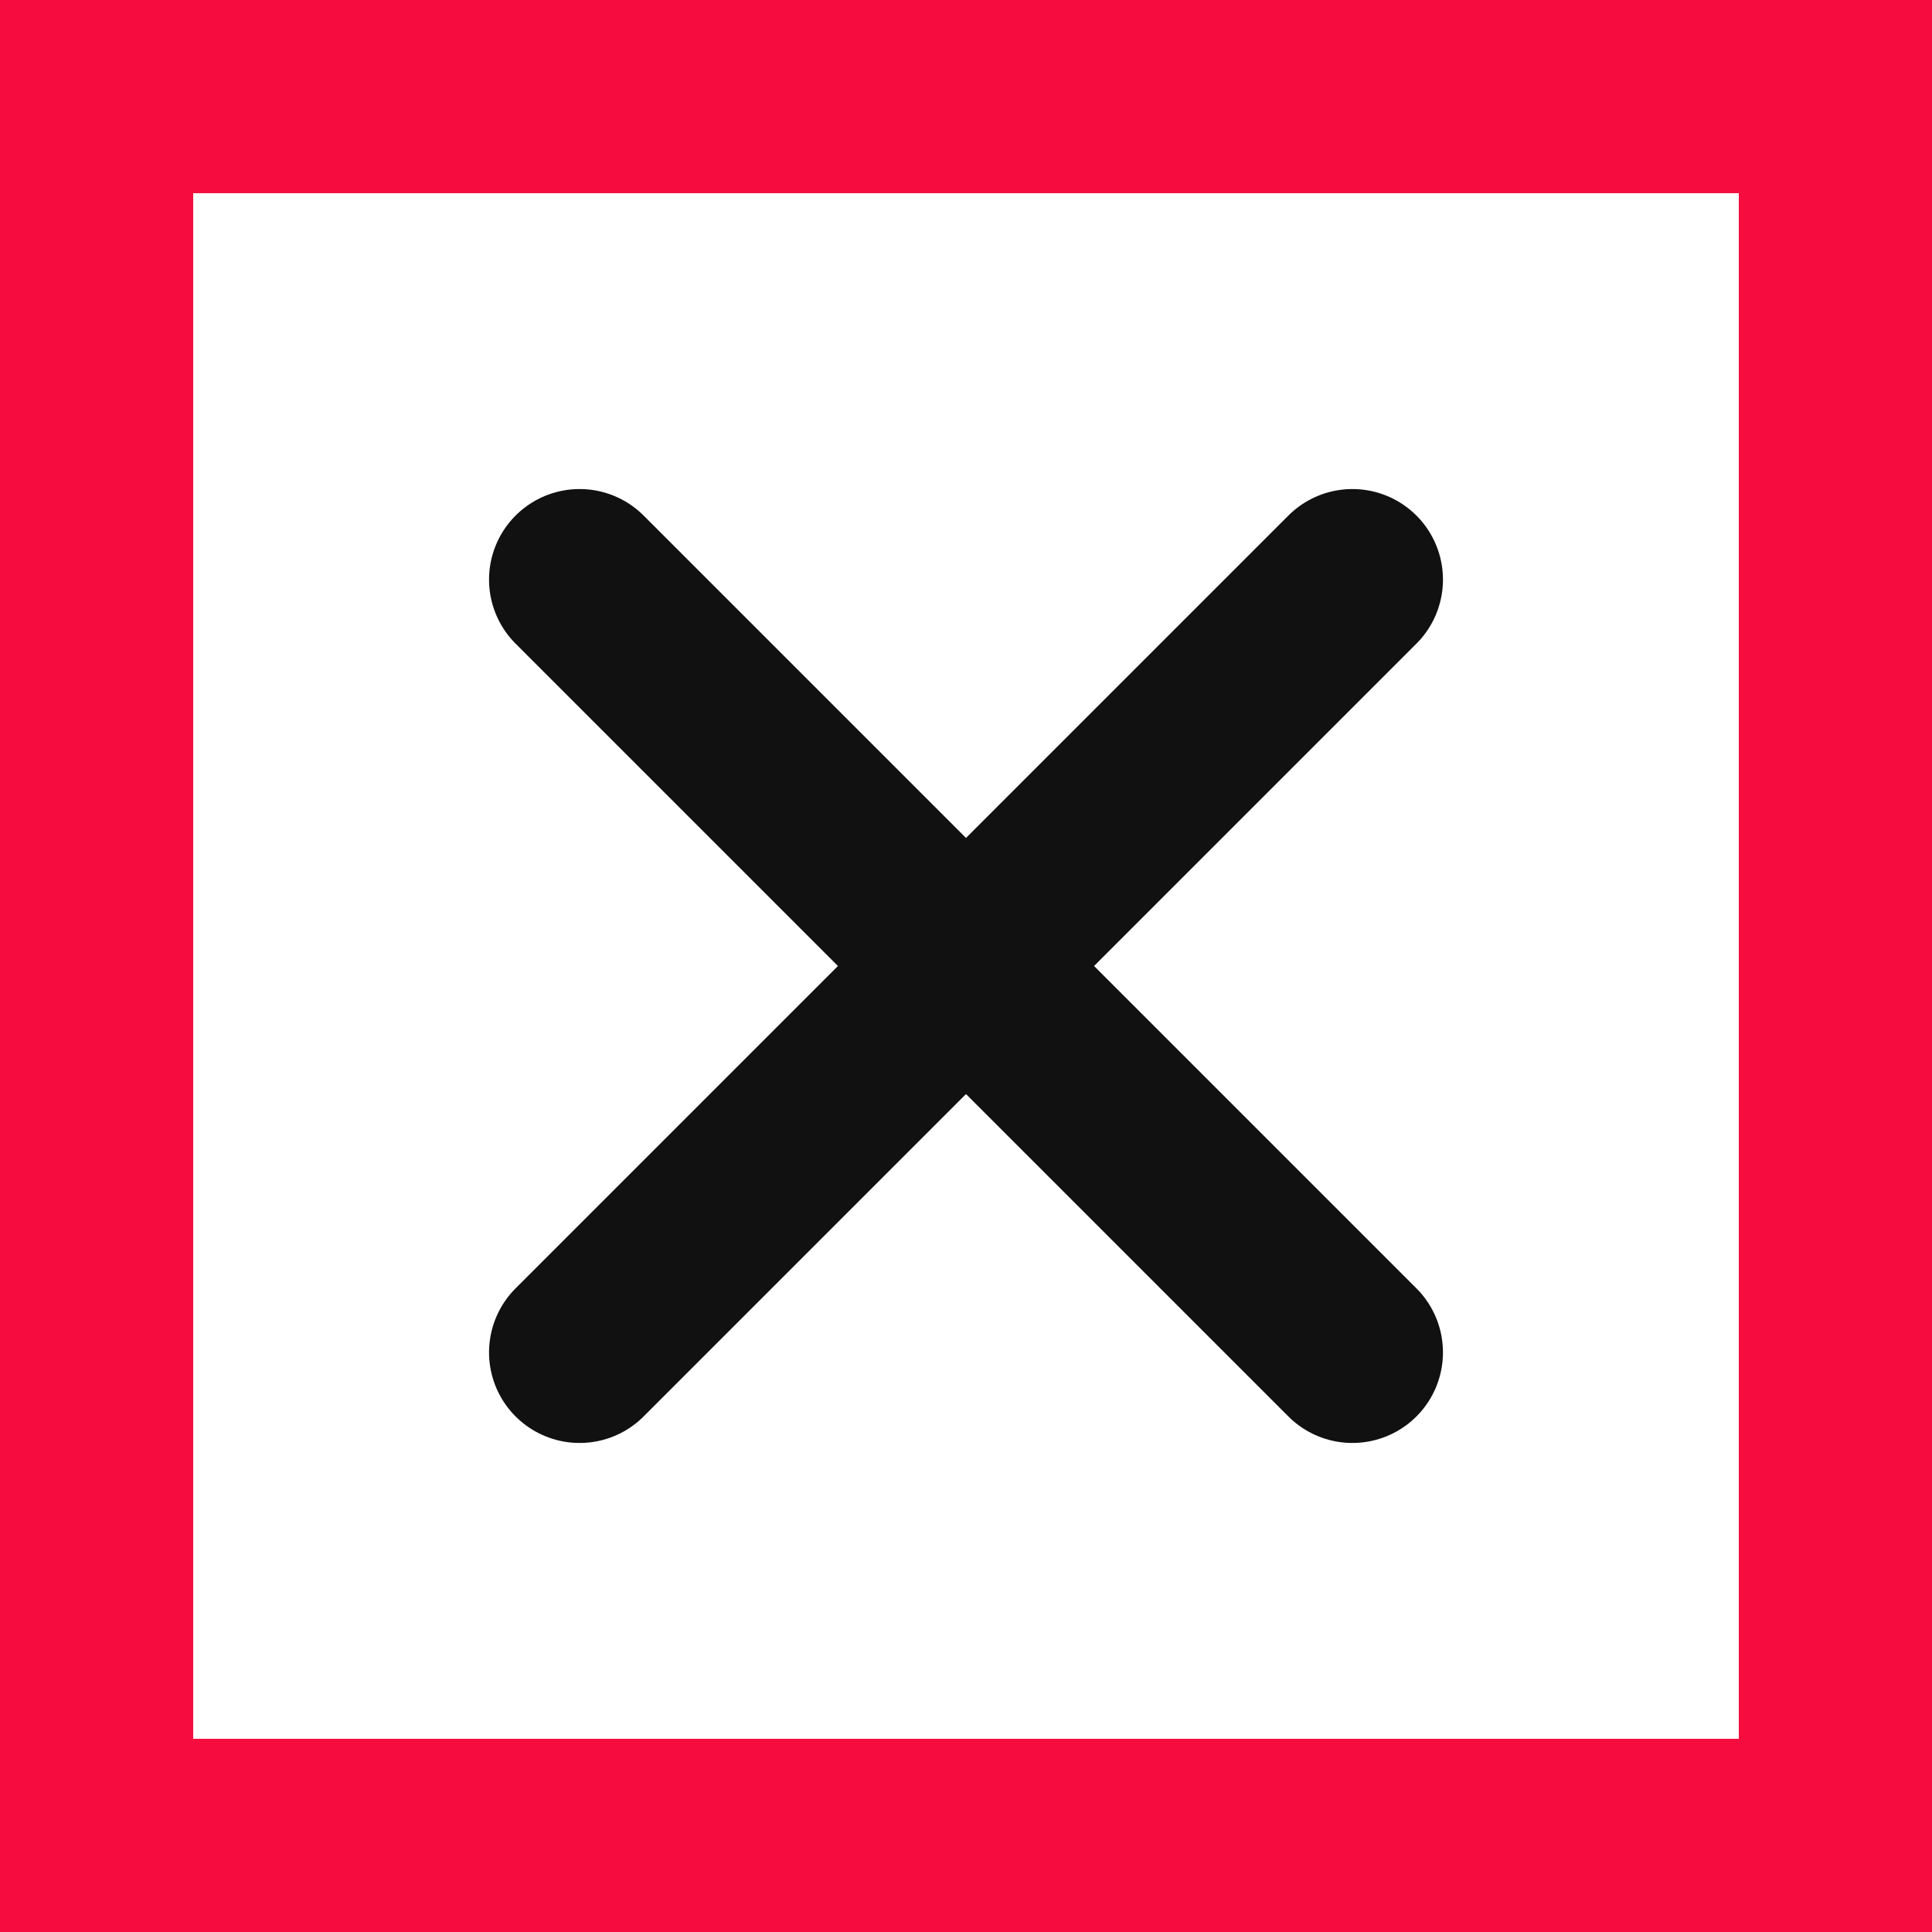
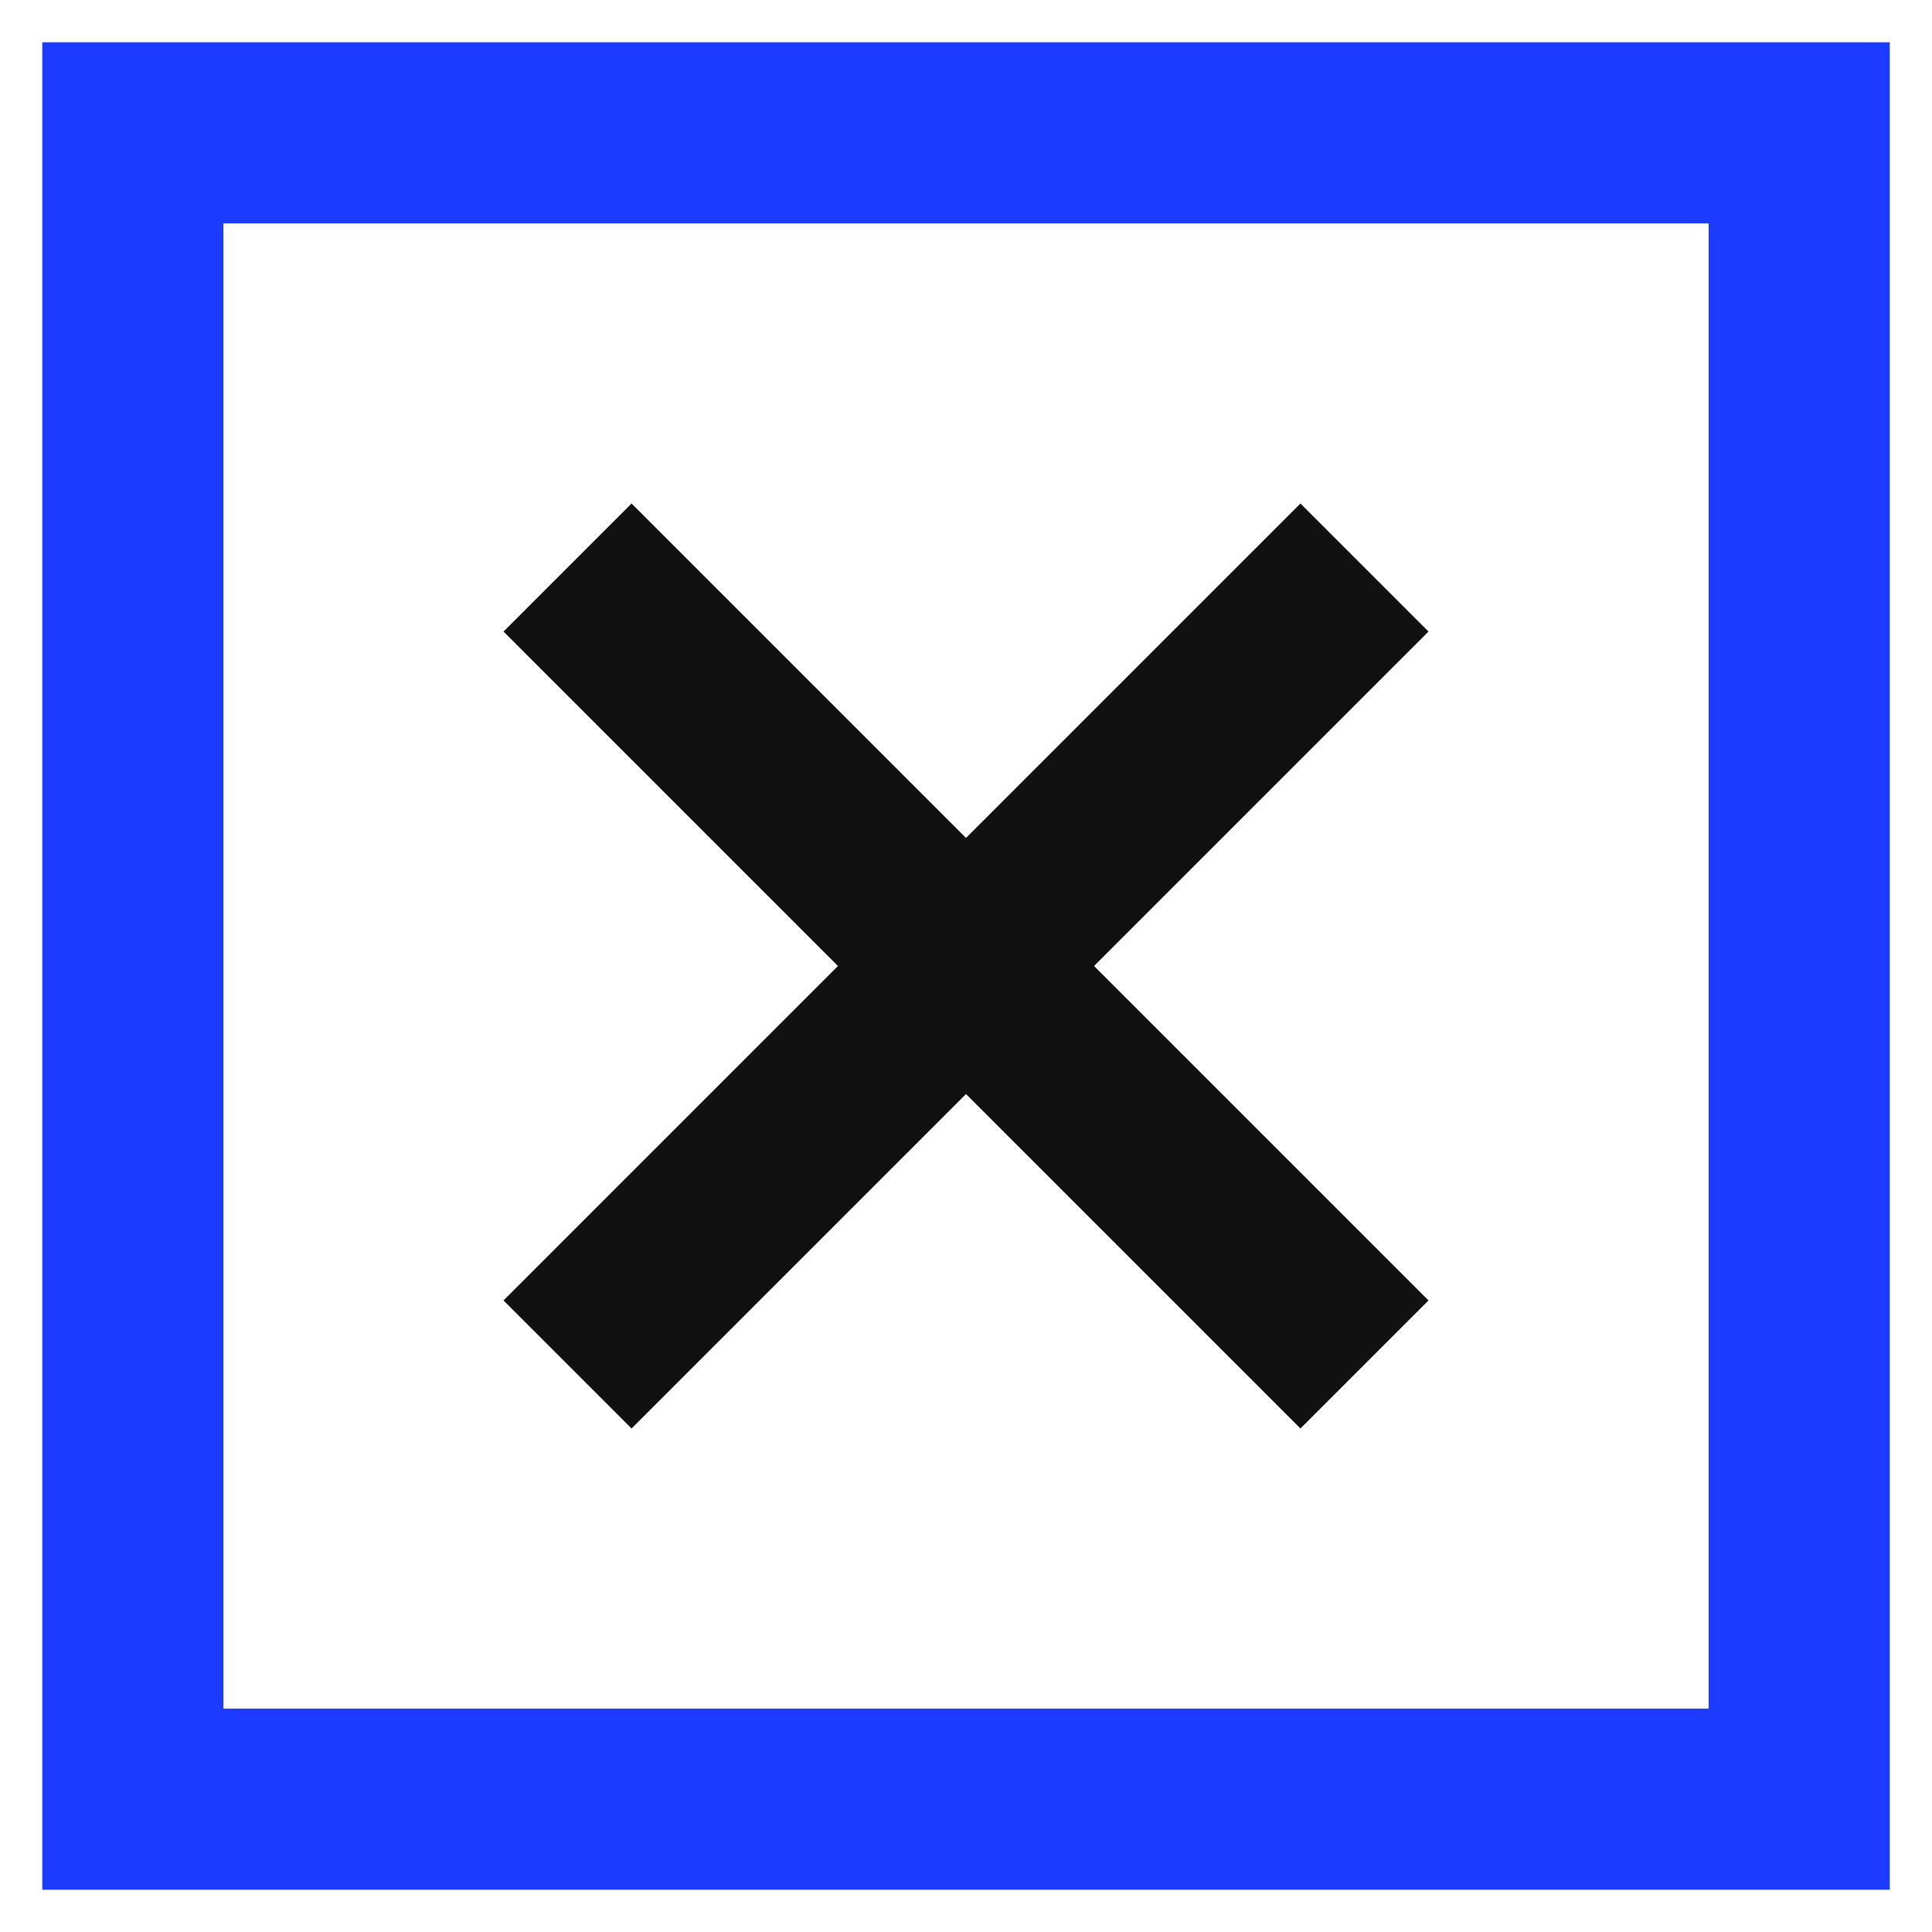
<svg xmlns="http://www.w3.org/2000/svg" viewBox="0 0 32 32" width="32" height="32">
  <rect width="32" height="32" fill="#ffffff" />
-   <rect x="1.6" y="1.6" width="28.8" height="28.8" fill="none" stroke="#f60c3e" stroke-width="3.2" />
-   <path d="M9.6 9.6 22.4 22.4M22.4 9.6 9.6 22.4" stroke="#111111" stroke-width="3" stroke-linecap="round" />
+   <rect x="2.2" y="2.2" width="27.6" height="27.6" fill="none" stroke="#1d3bff" stroke-width="3" />
+   <path d="M9.4 9.4 22.6 22.6M22.6 9.4 9.4 22.6" stroke="#111111" stroke-width="3" />
</svg>
